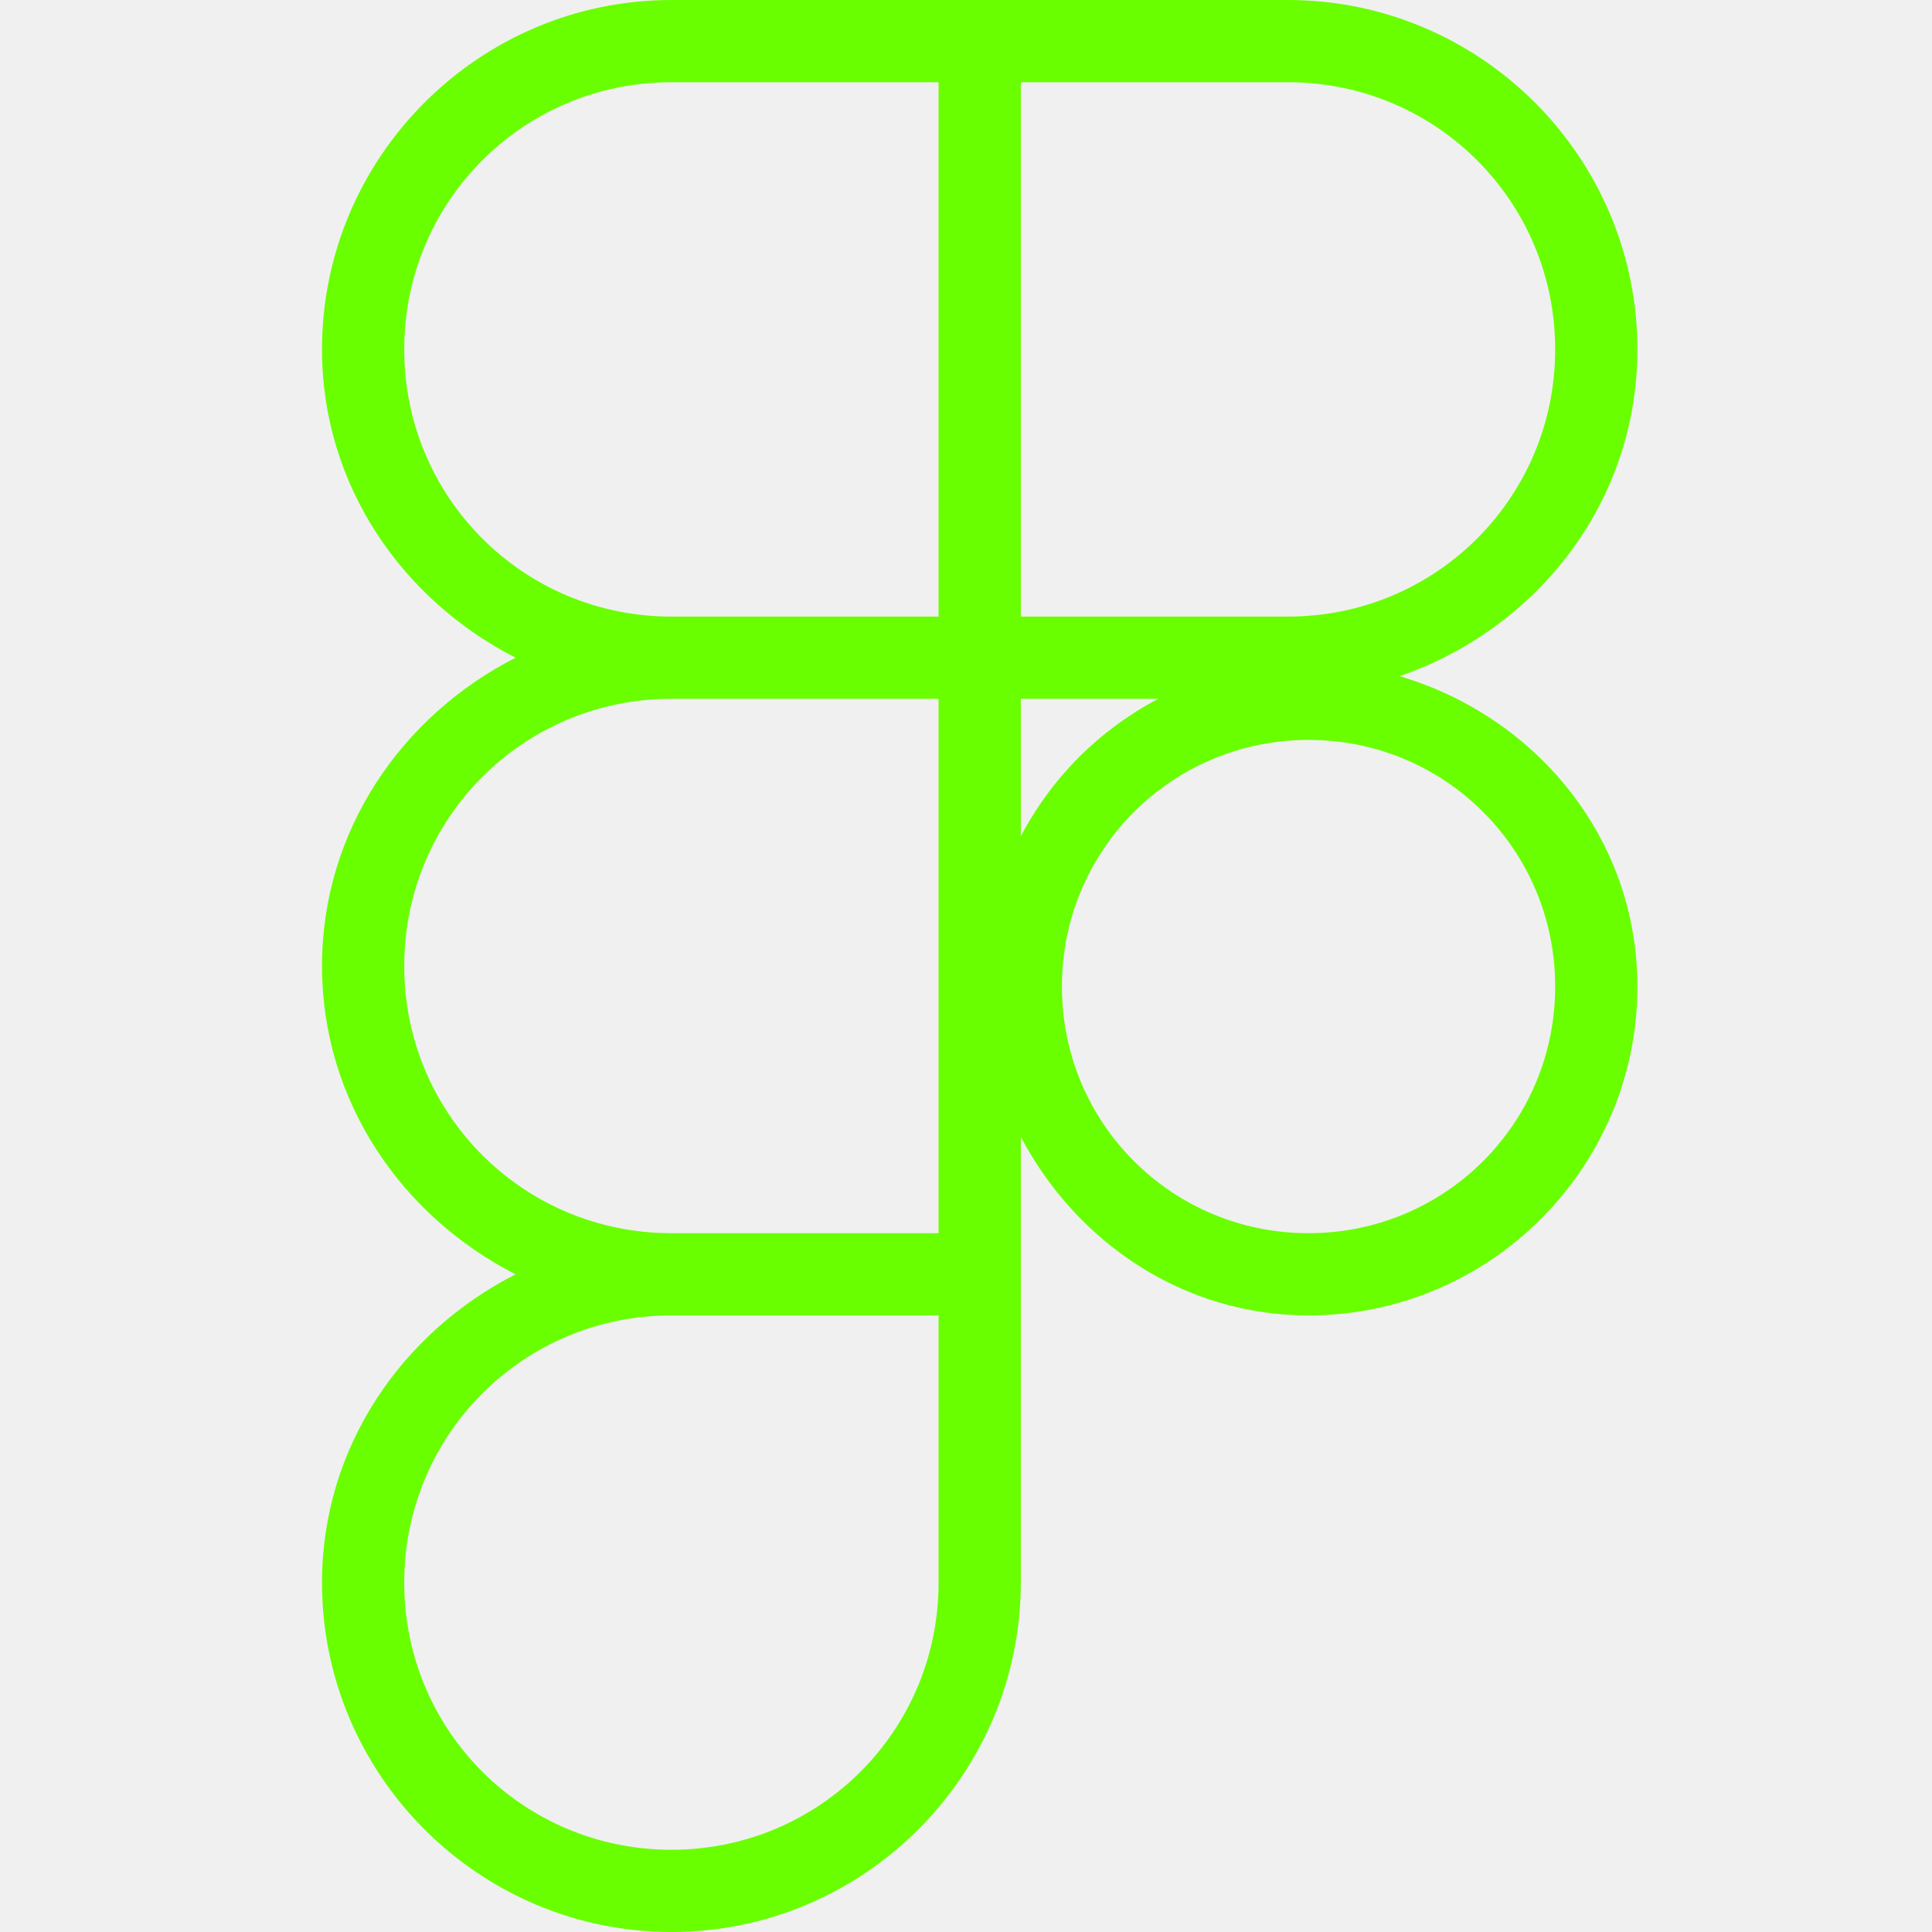
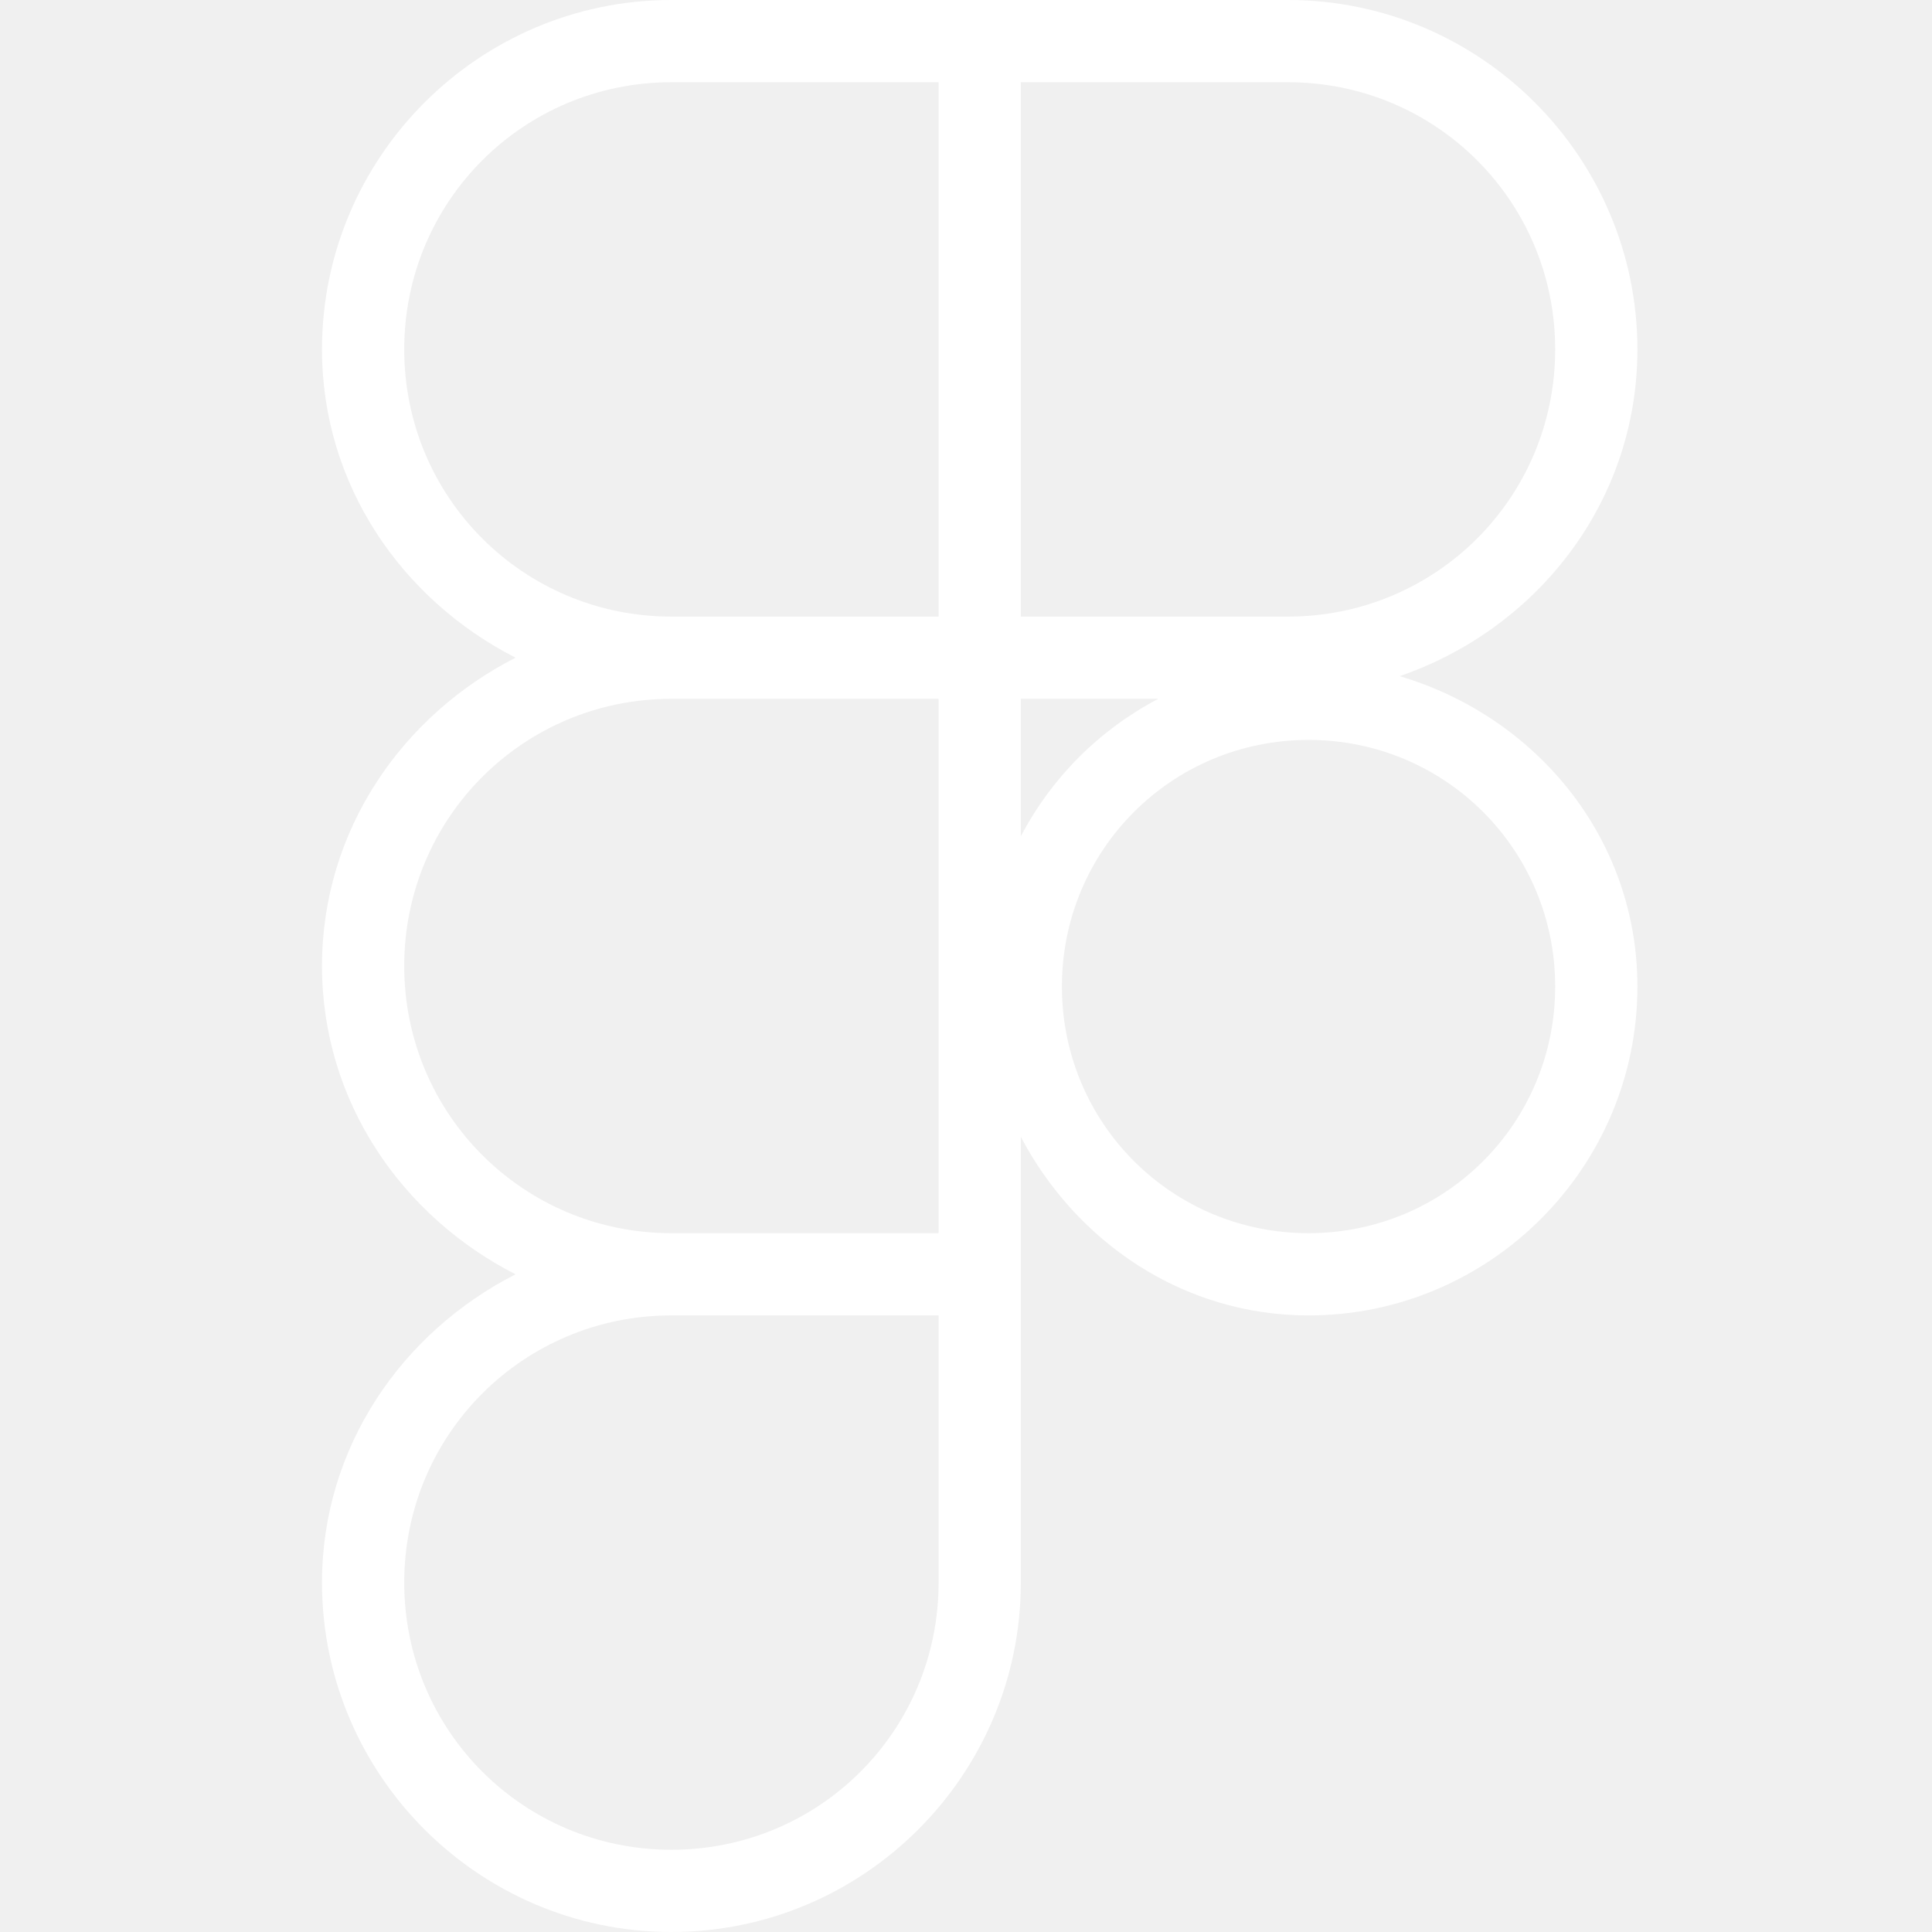
<svg xmlns="http://www.w3.org/2000/svg" width="48" height="48" viewBox="0 0 48 48" fill="none">
-   <path d="M16.681 0C11.899 0 8 3.899 8 8.681C8 12.051 9.991 14.903 12.809 16.34C9.991 17.777 8 20.63 8 24C8 27.37 9.991 30.223 12.809 31.66C9.991 33.097 8 35.949 8 39.319C8 44.101 11.899 48 16.681 48C21.463 48 25.362 44.101 25.362 39.319V31.66V28.245C26.732 30.844 29.377 32.681 32.511 32.681C37.011 32.681 40.681 29.011 40.681 24.511C40.681 20.812 38.154 17.799 34.773 16.799C38.182 15.627 40.681 12.48 40.681 8.681C40.681 3.899 36.782 0 32 0H24.34H16.681ZM16.681 2.043H23.319V15.319H16.681C13.003 15.319 10.043 12.359 10.043 8.681C10.043 5.003 13.003 2.043 16.681 2.043ZM25.362 2.043H32C35.678 2.043 38.638 5.003 38.638 8.681C38.638 12.359 35.678 15.319 32 15.319H25.362V2.043ZM16.681 17.362H23.319V30.638H16.681C13.003 30.638 10.043 27.678 10.043 24C10.043 20.322 13.003 17.362 16.681 17.362ZM25.362 17.362H28.777C27.311 18.134 26.134 19.311 25.362 20.777V17.362ZM32.511 18.383C35.907 18.383 38.638 21.114 38.638 24.511C38.638 27.907 35.907 30.638 32.511 30.638C29.114 30.638 26.383 27.907 26.383 24.511C26.383 21.114 29.114 18.383 32.511 18.383ZM16.681 32.681H23.319V39.319C23.319 42.997 20.359 45.957 16.681 45.957C13.003 45.957 10.043 42.997 10.043 39.319C10.043 35.641 13.003 32.681 16.681 32.681Z" fill="#69FF00" />
+   <path d="M16.681 0C11.899 0 8 3.899 8 8.681C8 12.051 9.991 14.903 12.809 16.34C9.991 17.777 8 20.63 8 24C8 27.37 9.991 30.223 12.809 31.66C9.991 33.097 8 35.949 8 39.319C8 44.101 11.899 48 16.681 48C21.463 48 25.362 44.101 25.362 39.319V31.66V28.245C26.732 30.844 29.377 32.681 32.511 32.681C37.011 32.681 40.681 29.011 40.681 24.511C40.681 20.812 38.154 17.799 34.773 16.799C38.182 15.627 40.681 12.48 40.681 8.681C40.681 3.899 36.782 0 32 0H24.34H16.681ZM16.681 2.043H23.319V15.319H16.681C13.003 15.319 10.043 12.359 10.043 8.681C10.043 5.003 13.003 2.043 16.681 2.043ZM25.362 2.043H32C35.678 2.043 38.638 5.003 38.638 8.681C38.638 12.359 35.678 15.319 32 15.319H25.362V2.043ZM16.681 17.362H23.319V30.638H16.681C13.003 30.638 10.043 27.678 10.043 24C10.043 20.322 13.003 17.362 16.681 17.362ZM25.362 17.362H28.777C27.311 18.134 26.134 19.311 25.362 20.777V17.362ZM32.511 18.383C35.907 18.383 38.638 21.114 38.638 24.511C38.638 27.907 35.907 30.638 32.511 30.638C29.114 30.638 26.383 27.907 26.383 24.511C26.383 21.114 29.114 18.383 32.511 18.383ZM16.681 32.681H23.319V39.319C23.319 42.997 20.359 45.957 16.681 45.957C13.003 45.957 10.043 42.997 10.043 39.319C10.043 35.641 13.003 32.681 16.681 32.681Z" fill="white" />
</svg>
